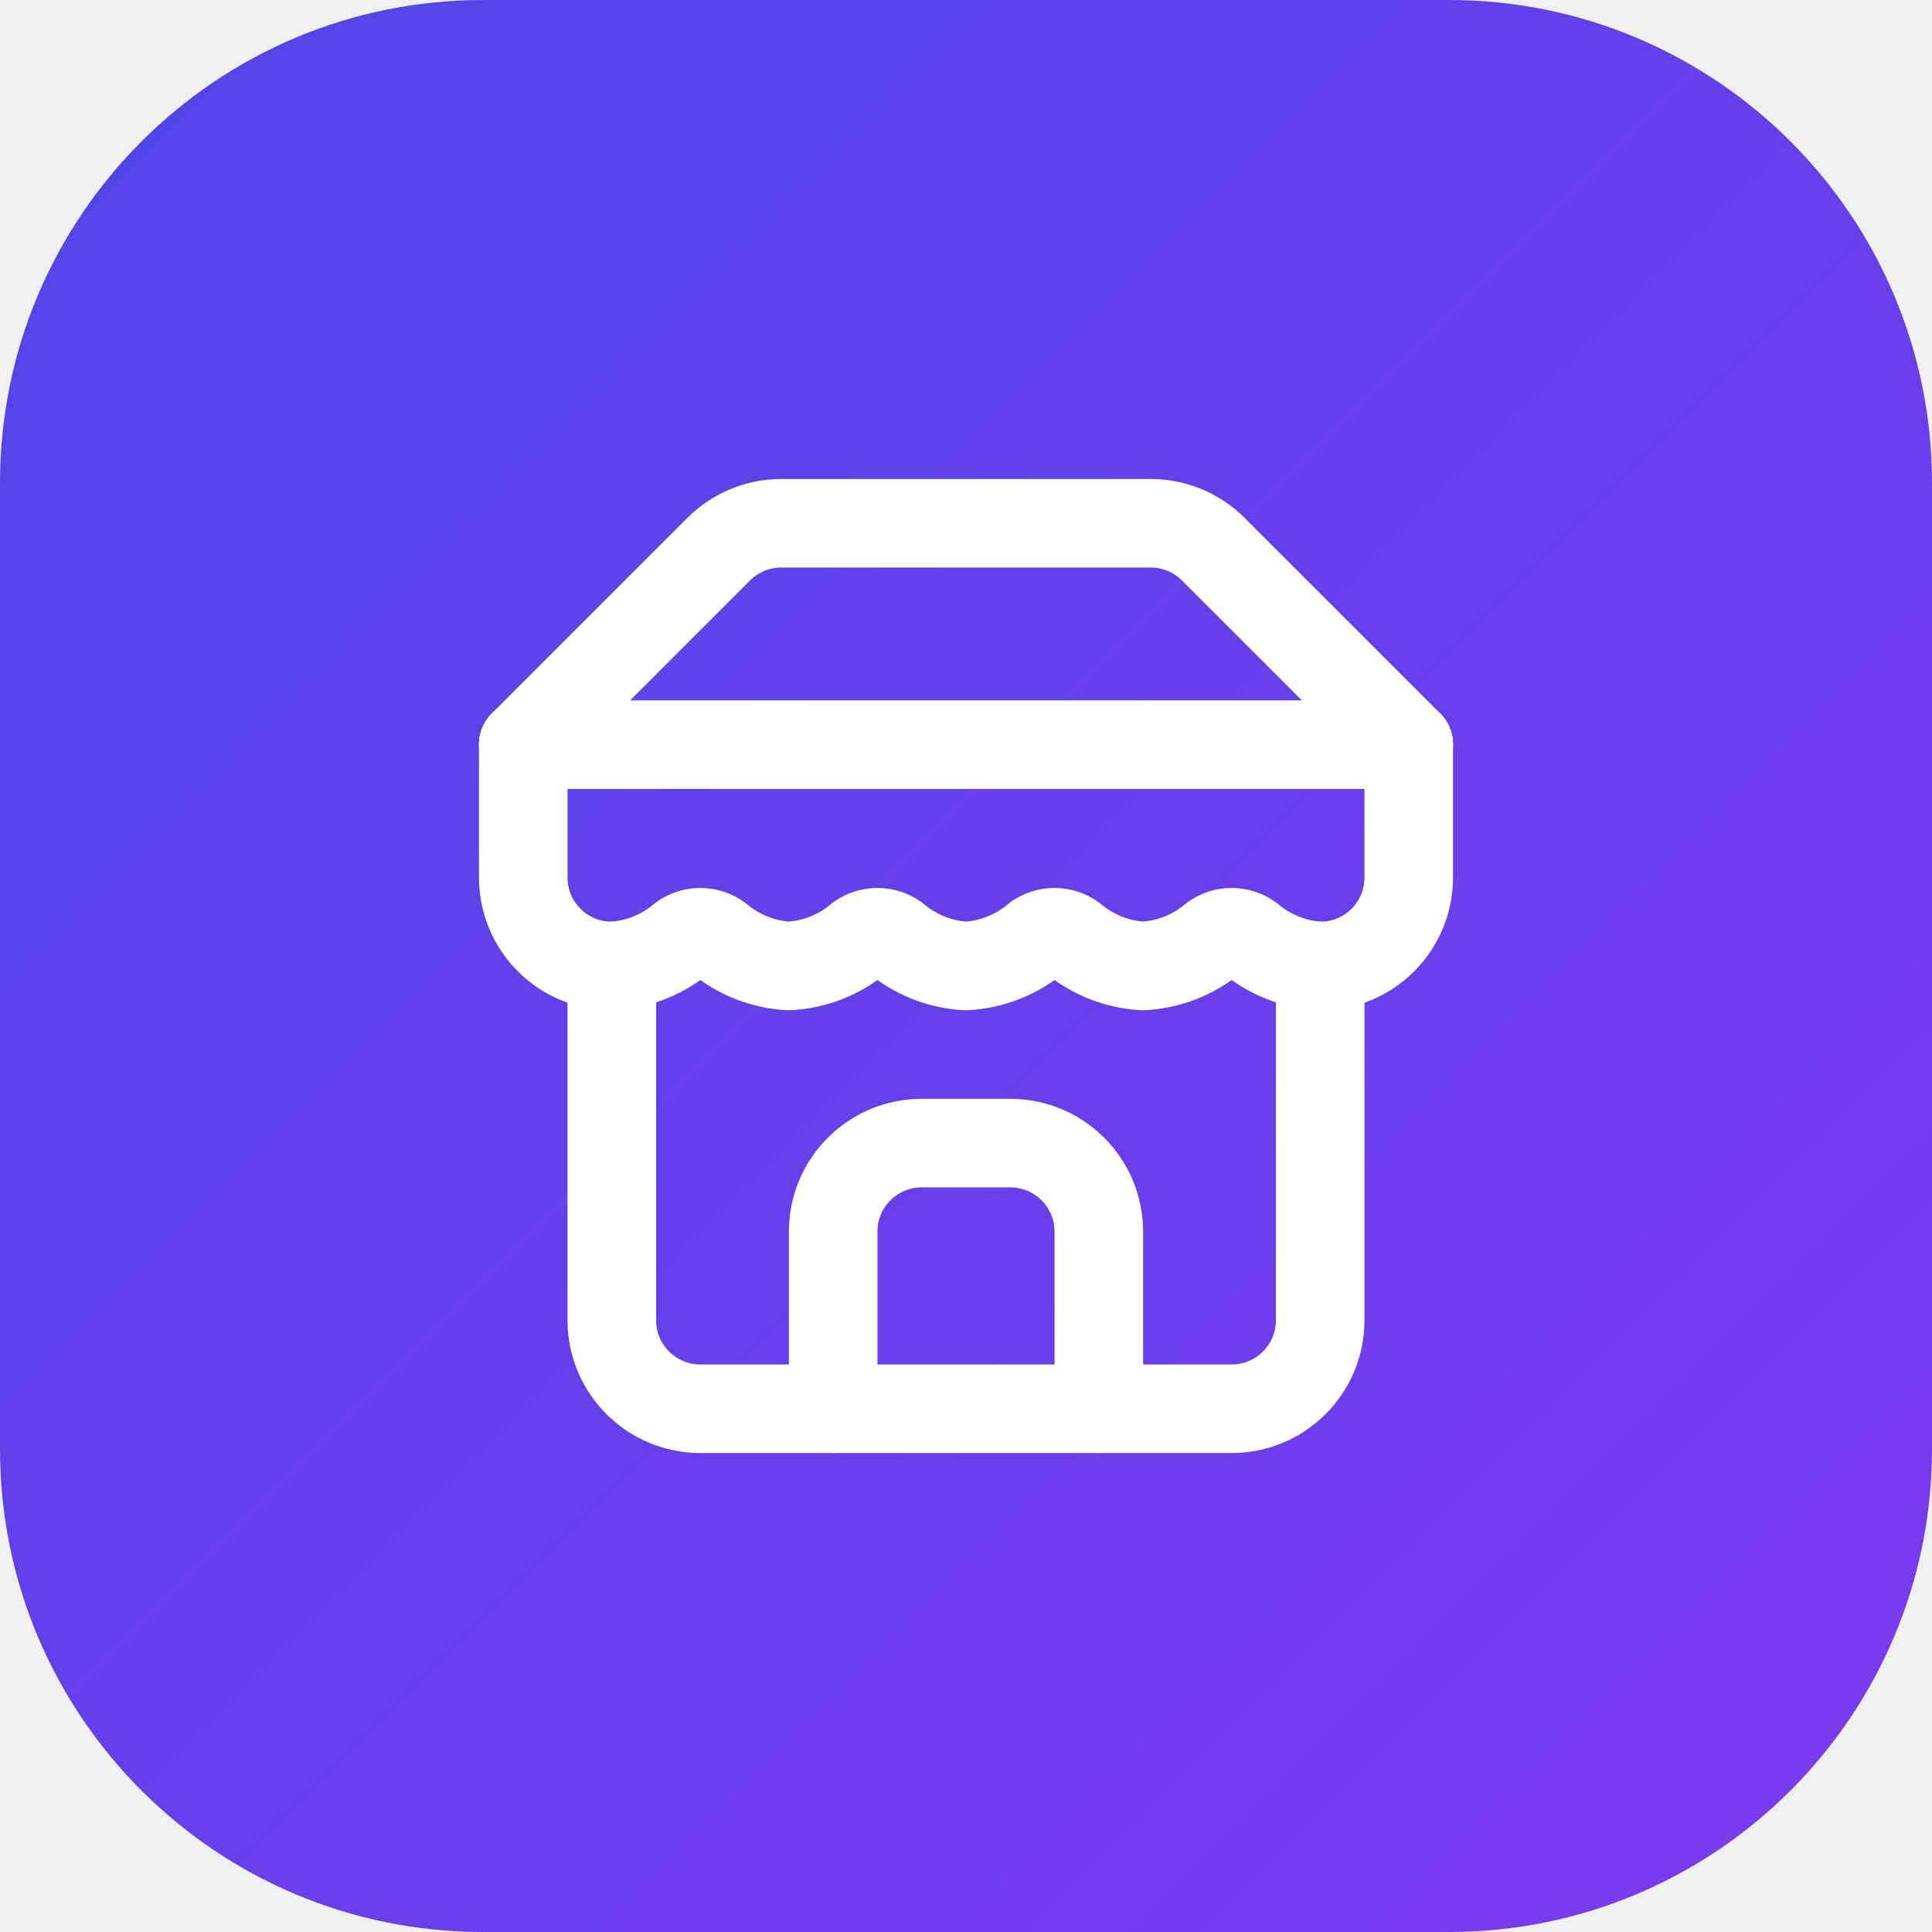
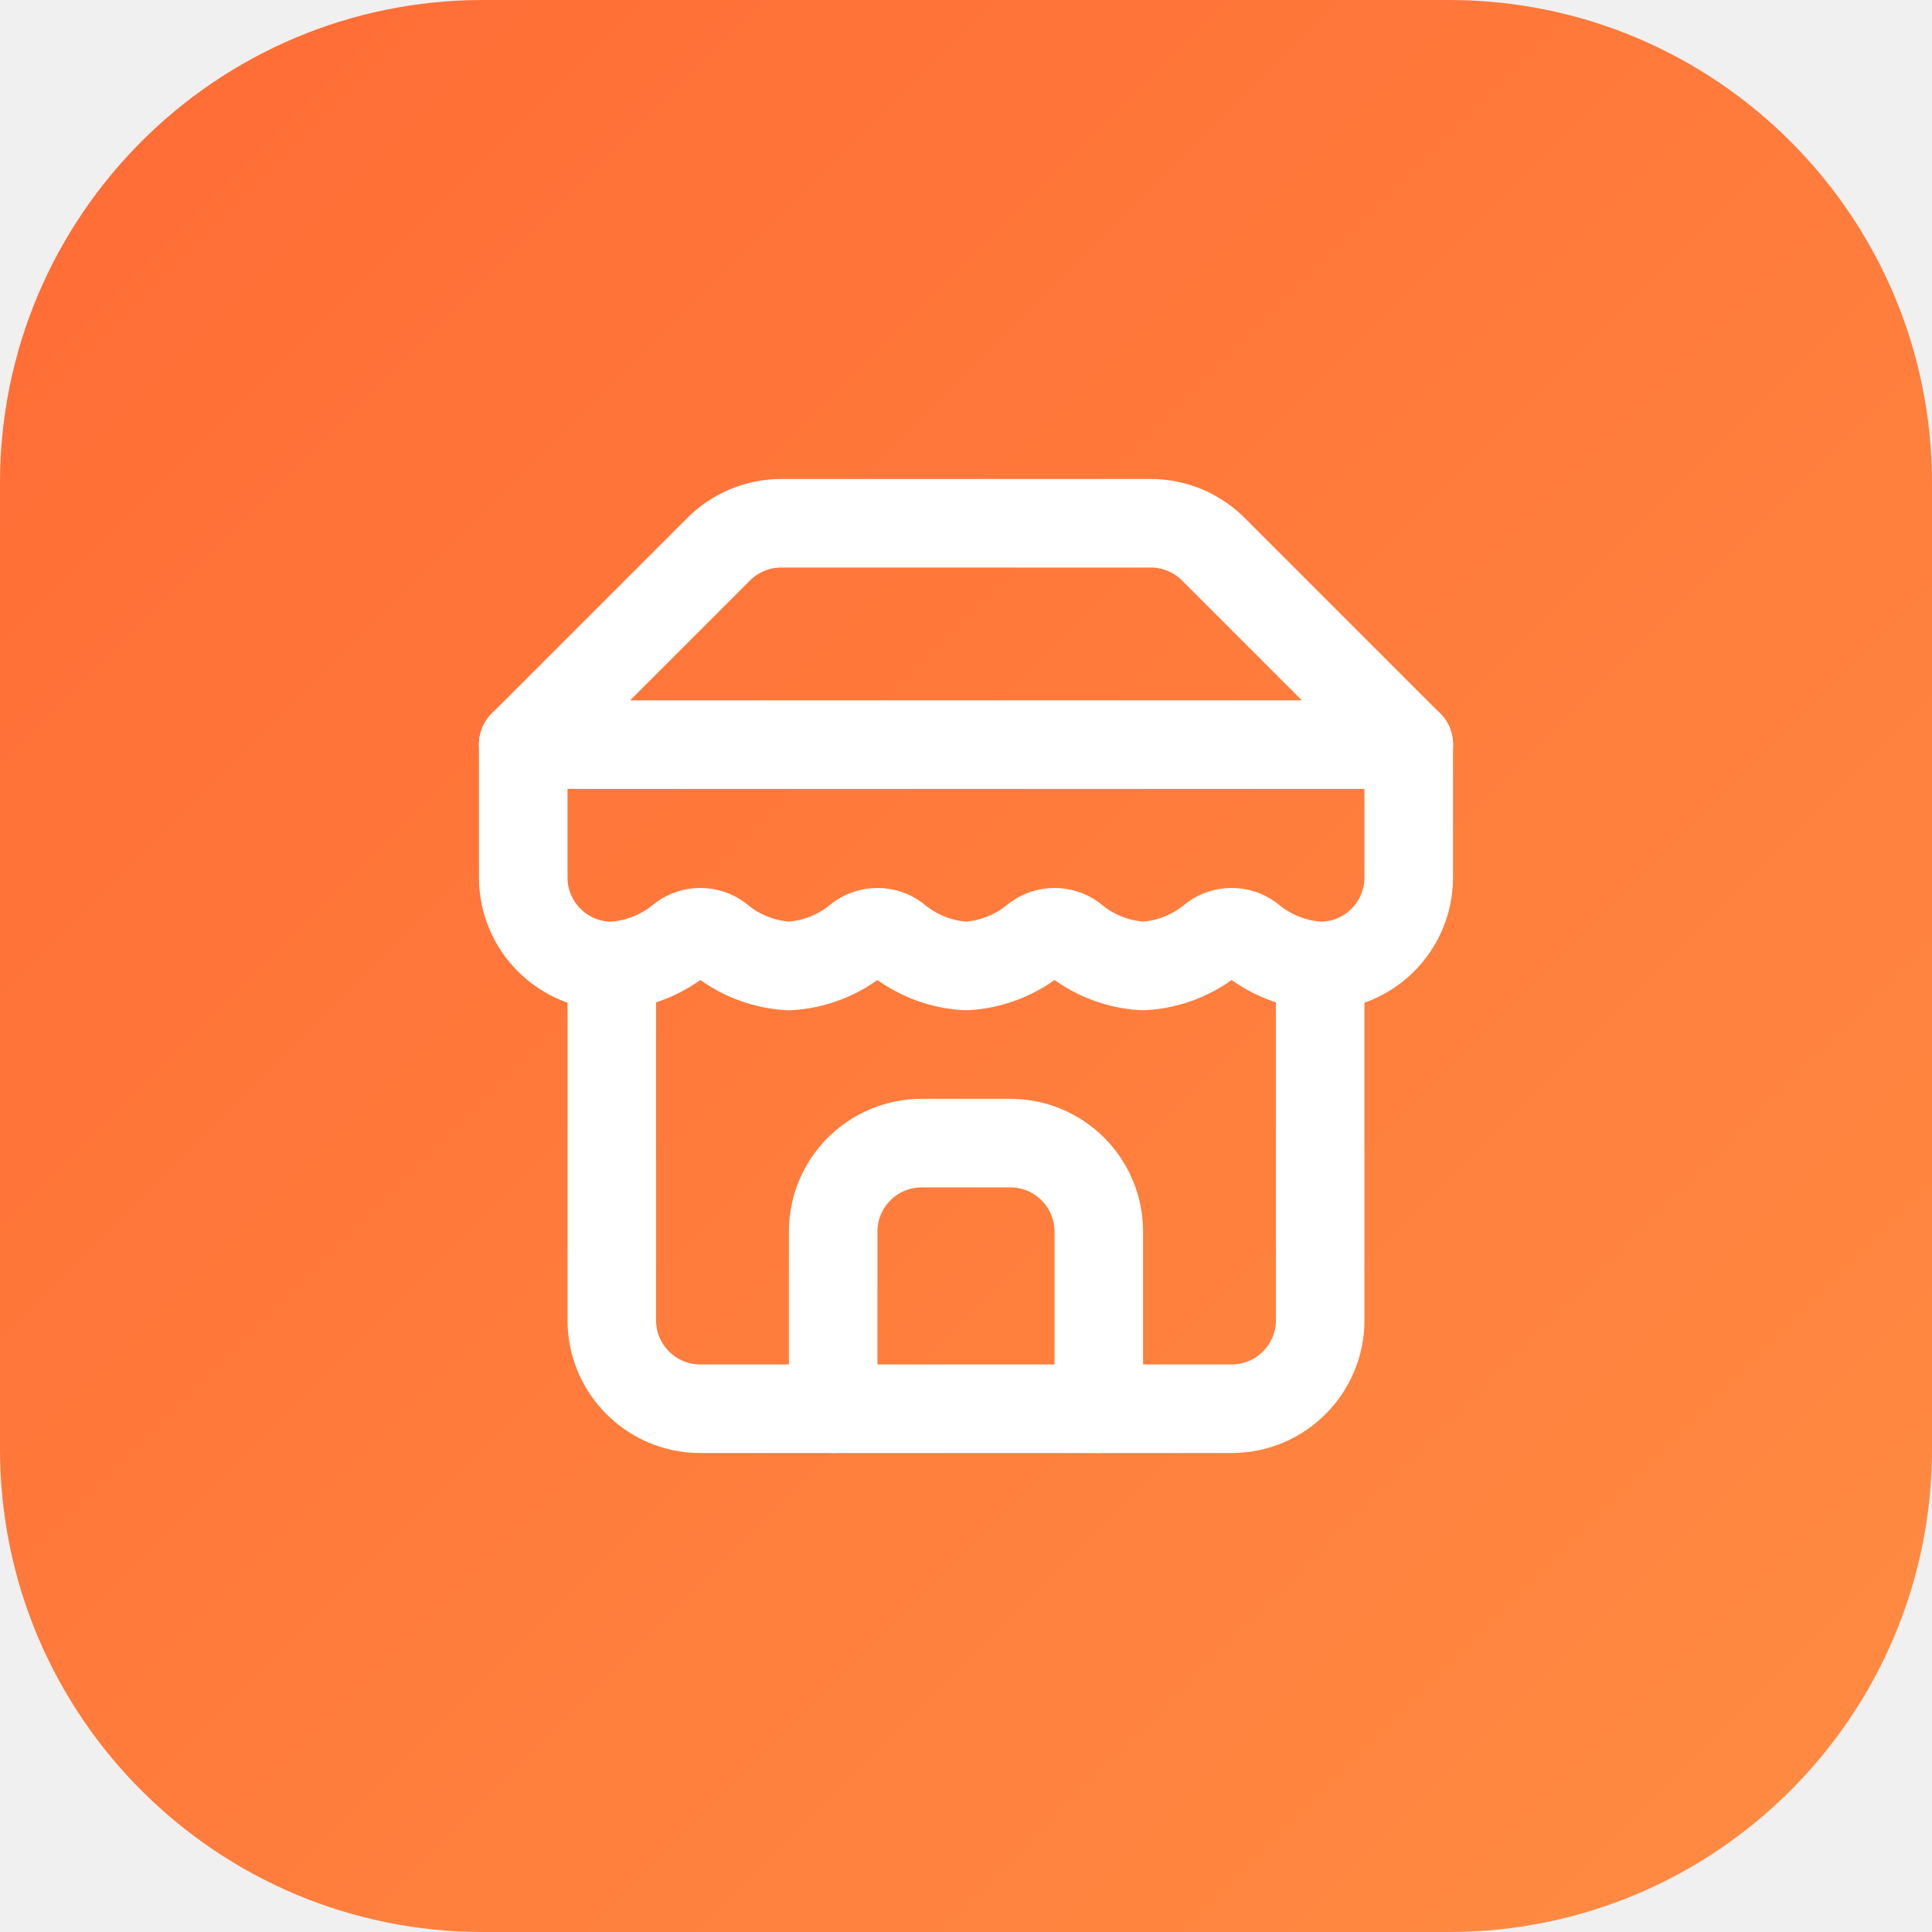
<svg xmlns="http://www.w3.org/2000/svg" viewBox="0 0 48 48" fill="none">
  <defs>
    <linearGradient id="t" x1="0" y1="0" x2="48" y2="48" gradientUnits="userSpaceOnUse">
-       <stop offset="0" stop-color="#4f46e5" />
-       <stop offset="1" stop-color="#7c3aed" />
+       <stop offset="0" stop-color="#ff6b35" />
+       <stop offset="1" stop-color="#ff8c42" />
    </linearGradient>
  </defs>
  <rect width="48" height="48" rx="12" fill="url(#t)" />
  <g transform="translate(10.8 10.8) scale(1.1)" stroke="#fff" stroke-width="2" stroke-linecap="round" stroke-linejoin="round" fill="none">
    <path d="m2 7 4.41-4.41A2 2 0 0 1 7.83 2h8.34a2 2 0 0 1 1.42.59L22 7" />
    <path d="M4 12v8a2 2 0 0 0 2 2h12a2 2 0 0 0 2-2v-8" />
    <path d="M15 22v-4a2 2 0 0 0-2-2h-2a2 2 0 0 0-2 2v4" />
    <path d="M2 7h20" />
    <path d="M22 7v3a2 2 0 0 1-2 2v0a2.7 2.7 0 0 1-1.59-.63.7.7 0 0 0-.82 0A2.7 2.7 0 0 1 16 12a2.7 2.7 0 0 1-1.59-.63.7.7 0 0 0-.82 0A2.7 2.7 0 0 1 12 12a2.7 2.7 0 0 1-1.59-.63.7.7 0 0 0-.82 0A2.7 2.7 0 0 1 8 12a2.7 2.7 0 0 1-1.59-.63.7.7 0 0 0-.82 0A2.7 2.7 0 0 1 4 12v0a2 2 0 0 1-2-2V7" />
  </g>
</svg>
